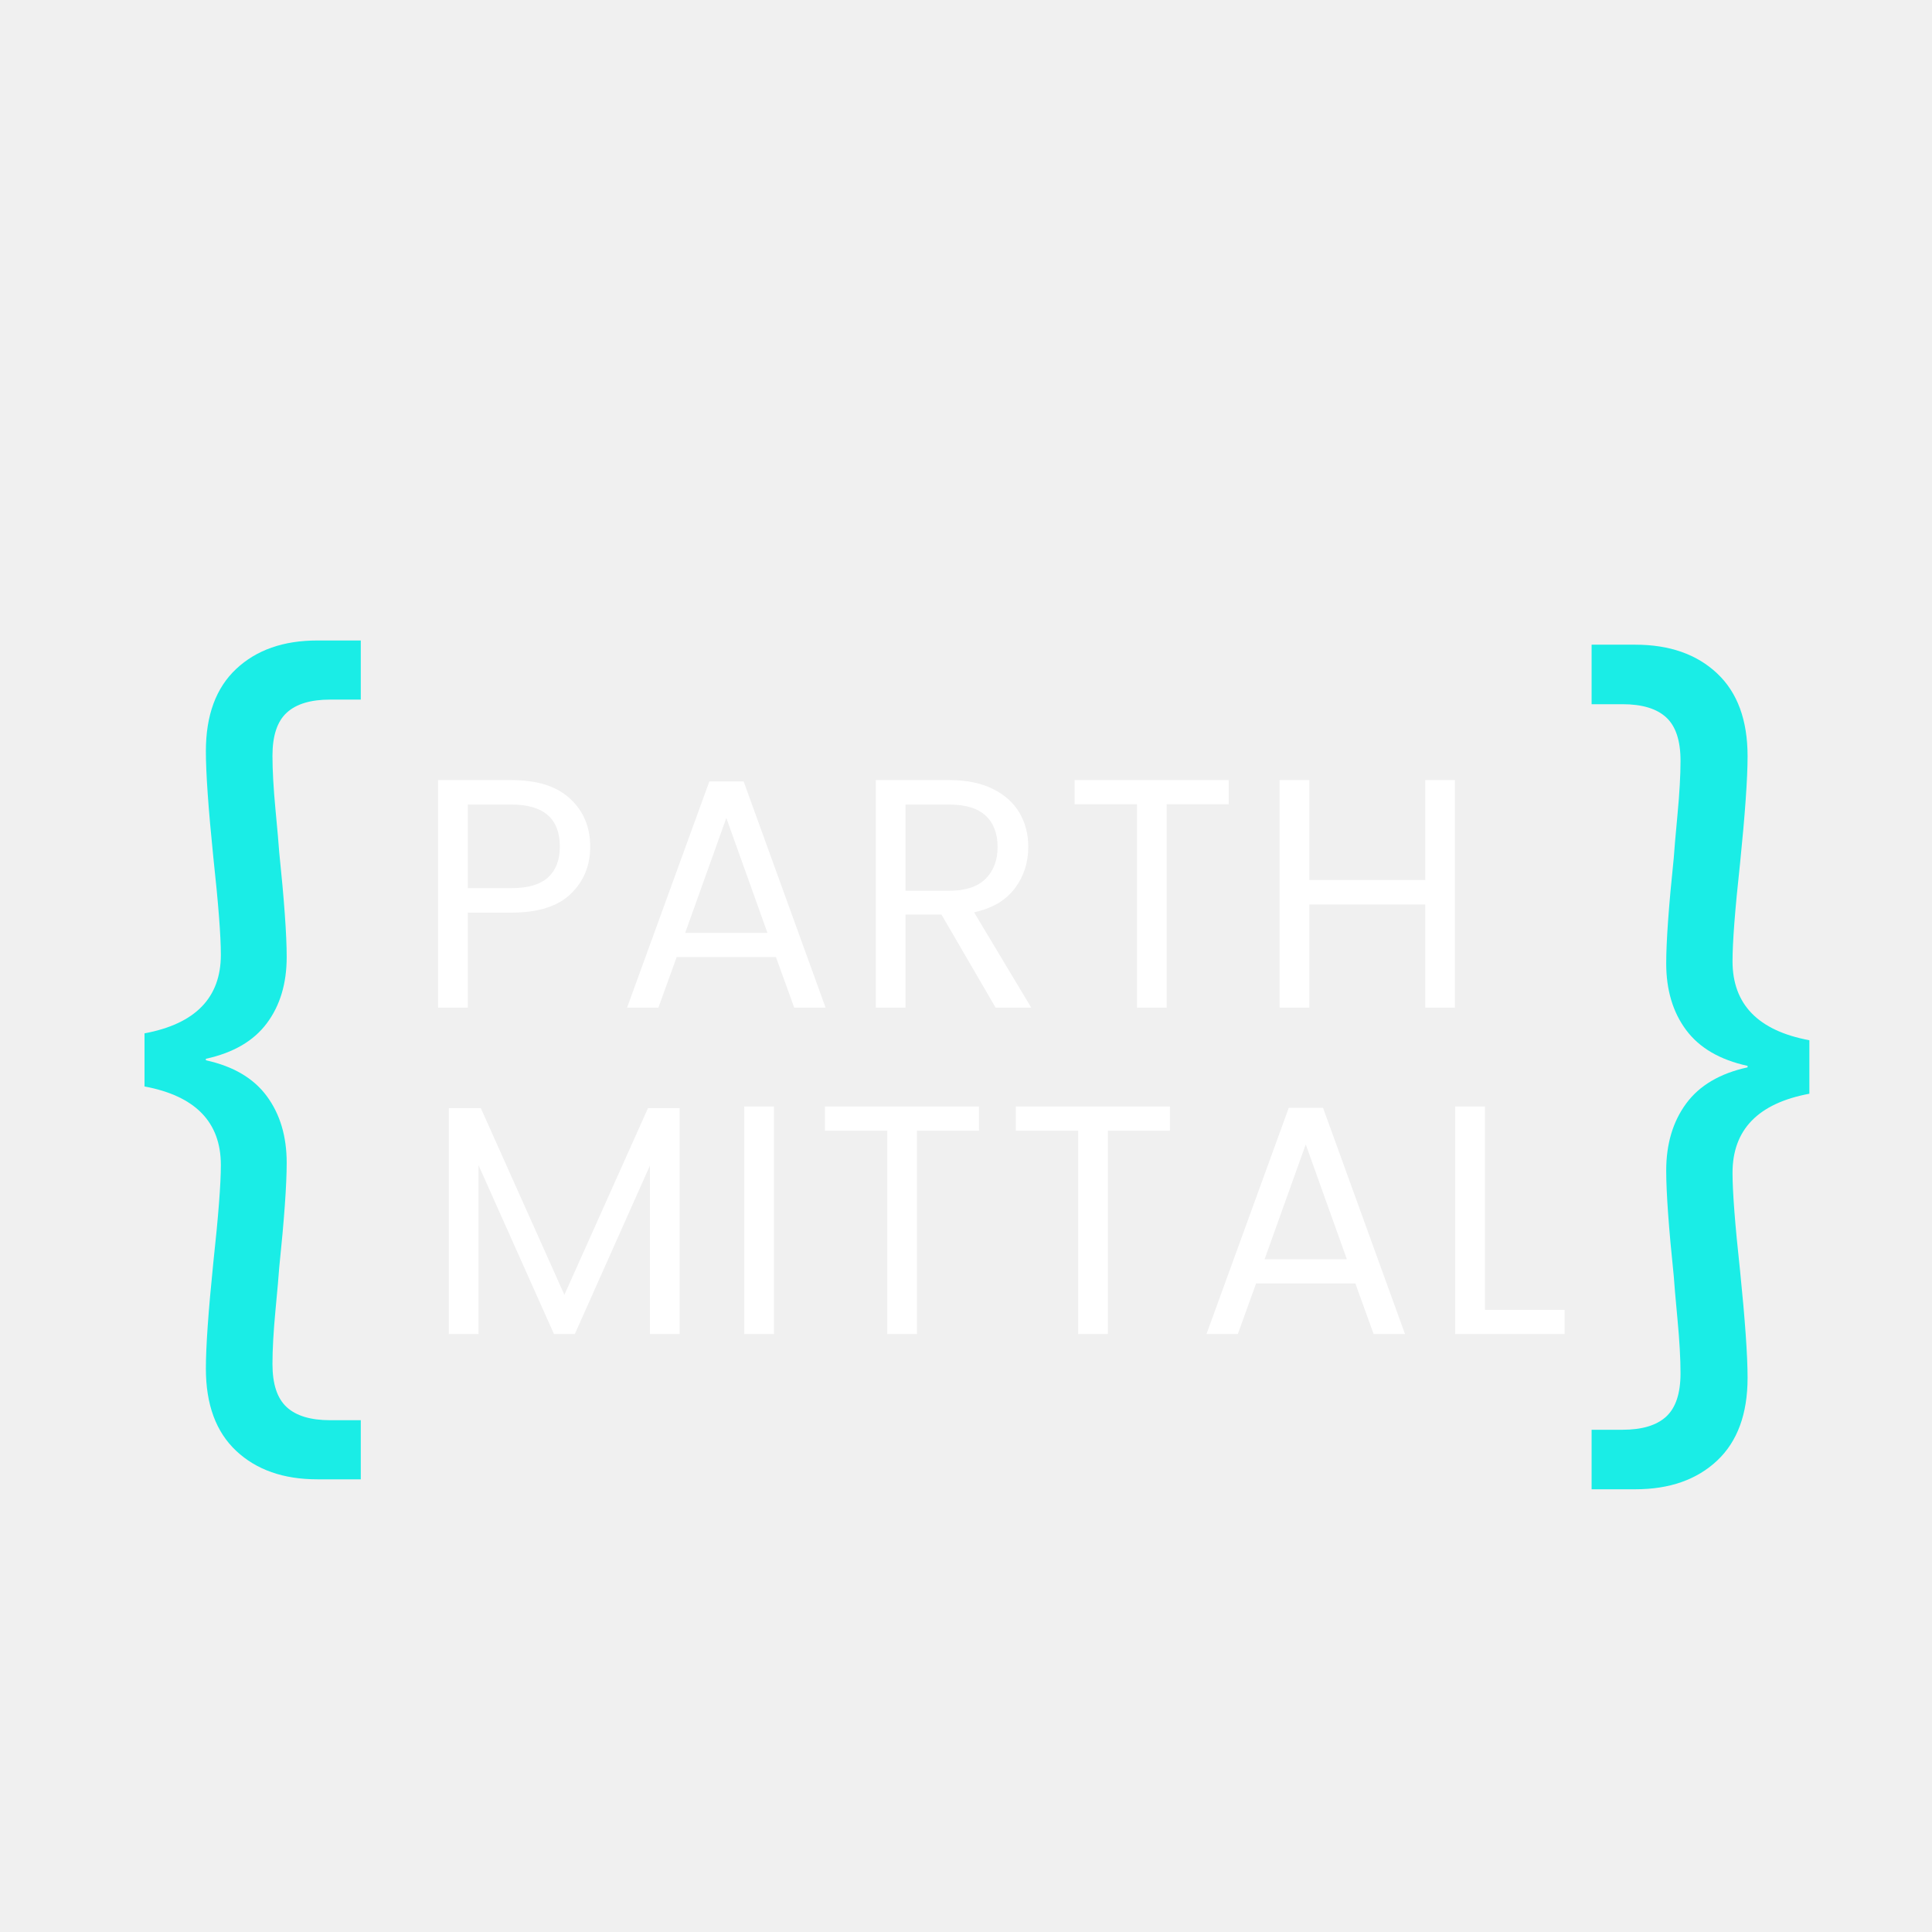
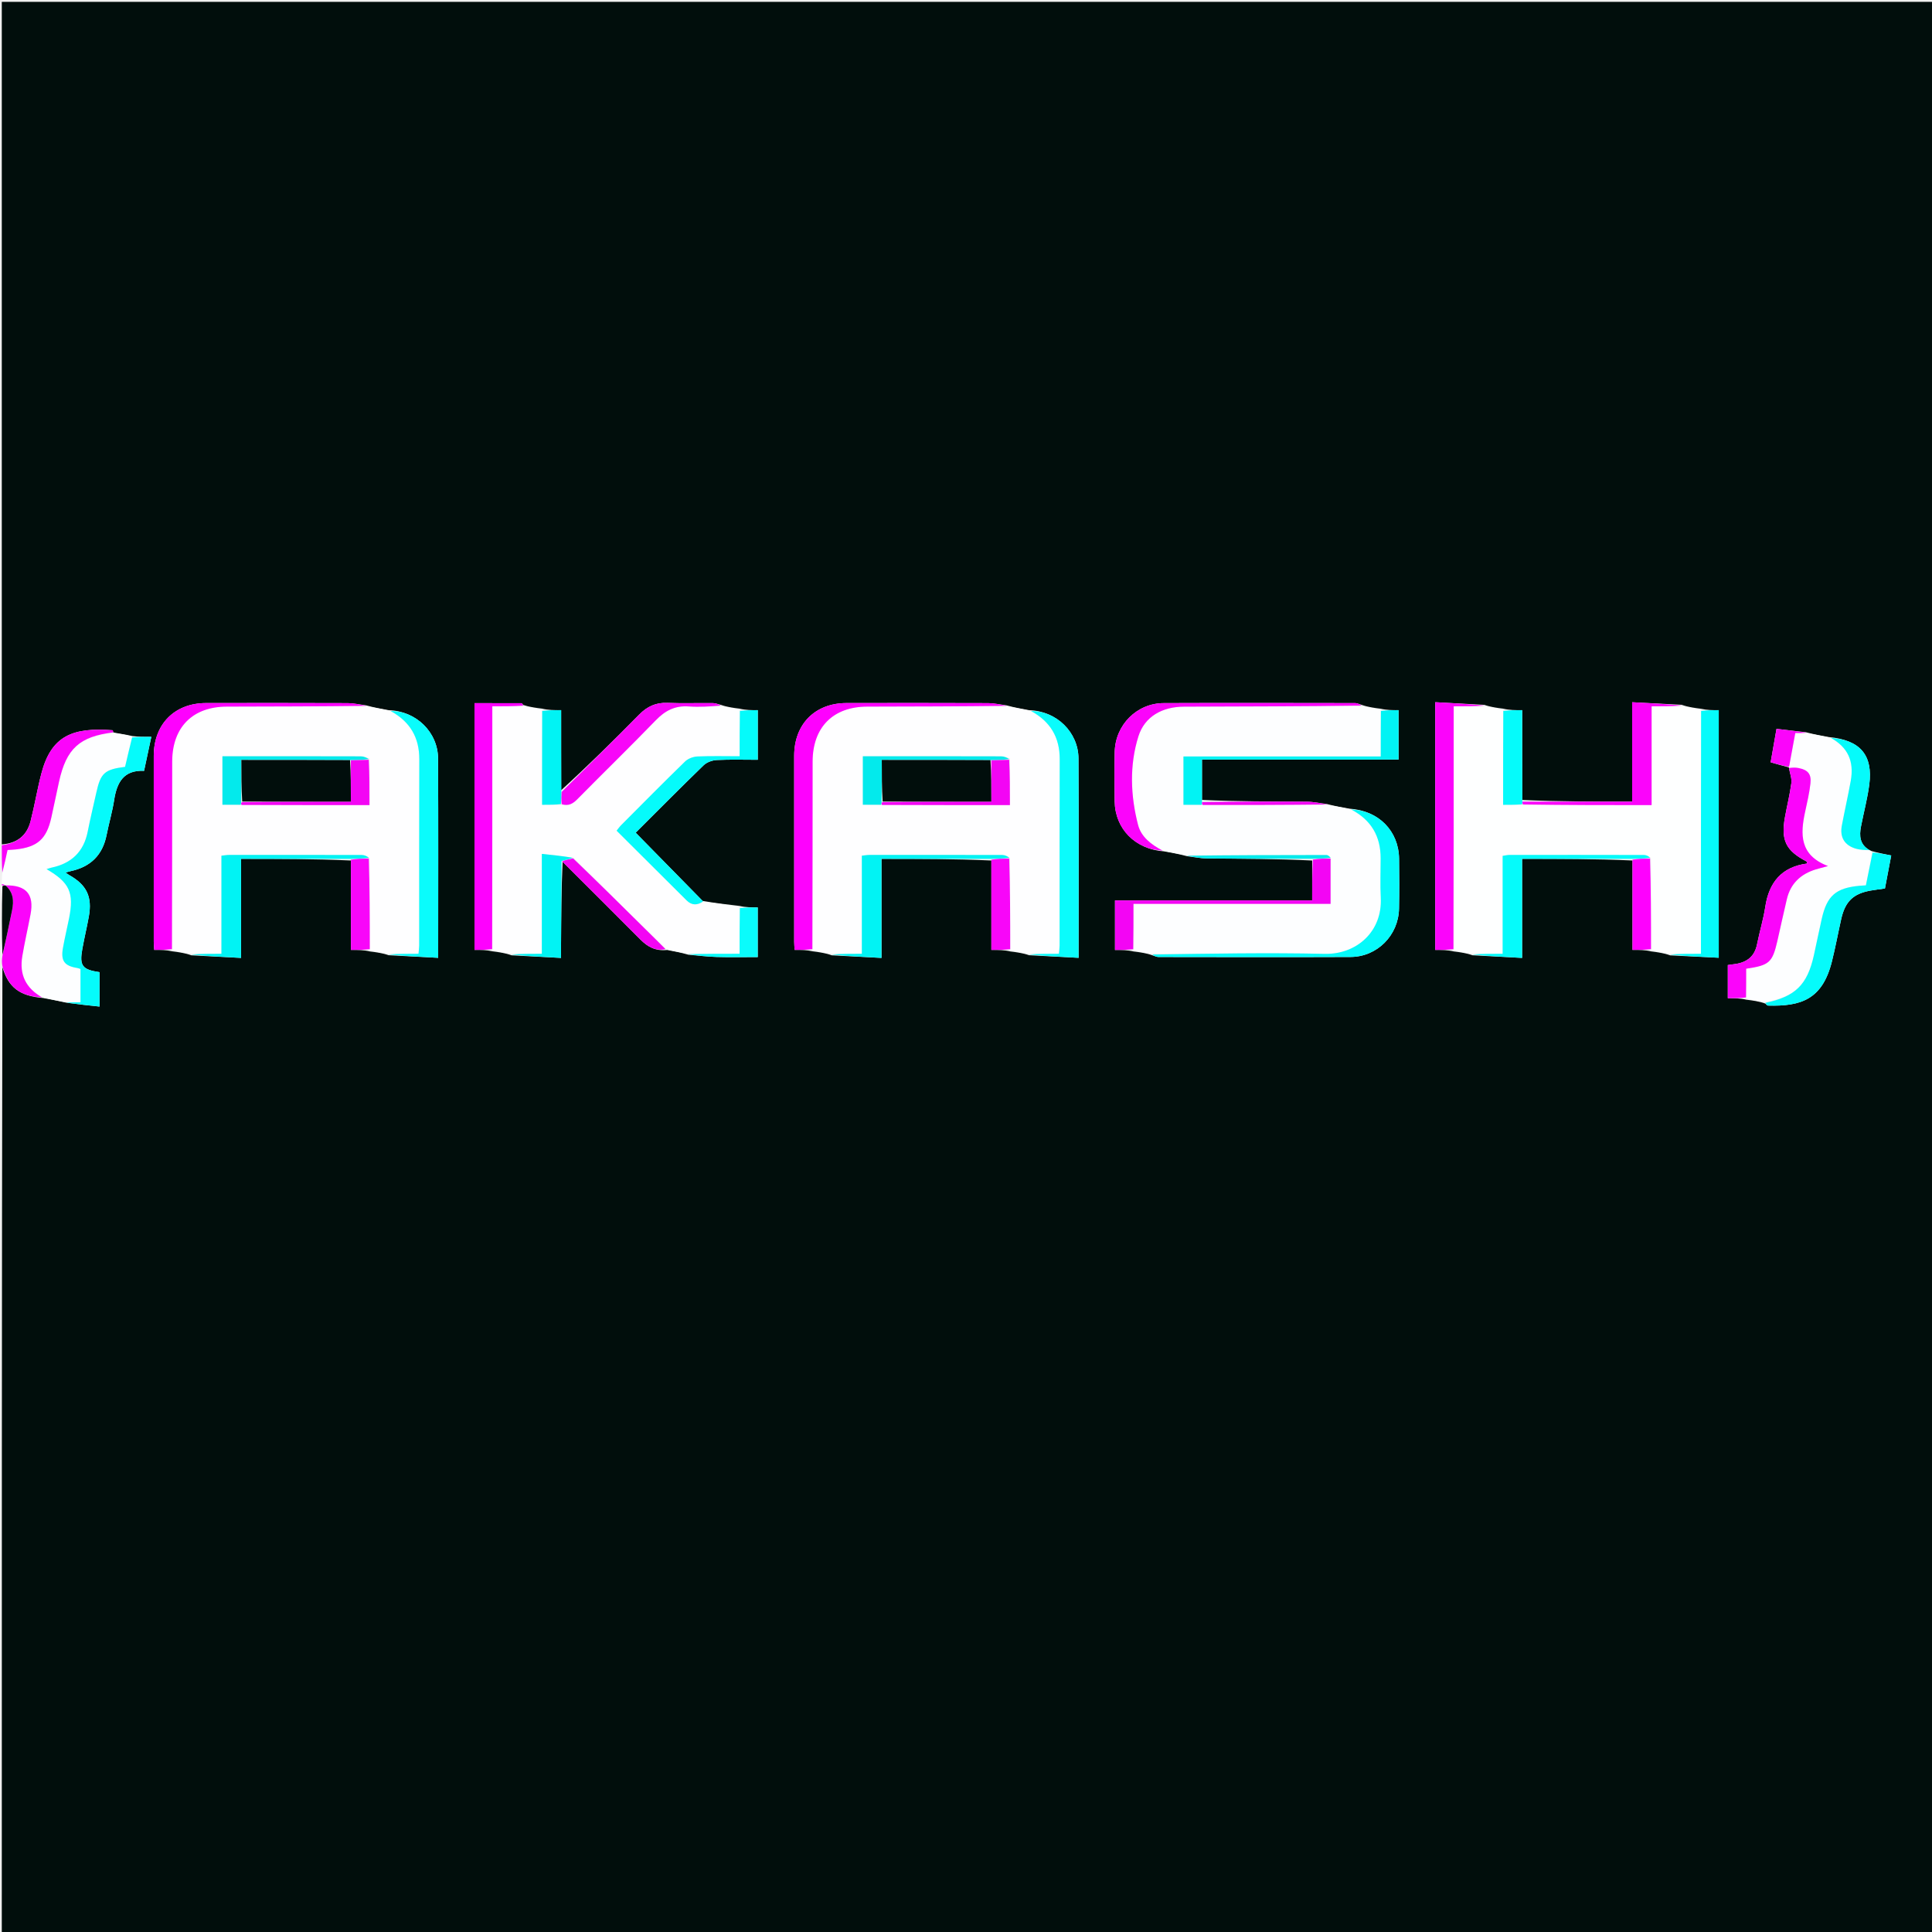
- <svg xmlns="http://www.w3.org/2000/svg" width="1024" zoomAndPan="magnify" viewBox="0 0 768 768" height="1024" preserveAspectRatio="xMidYMid meet" version="1.0">
-   <defs>
-     <g />
-   </defs>
-   <g fill="#ffffff" fill-opacity="1">
-     <g transform="translate(164.1517, 400.5461)">
-       <g>
-         <path d="M 70.469 -63.969 C 70.469 -56.445 67.891 -50.195 62.734 -45.219 C 57.586 -40.25 49.738 -37.766 39.188 -37.766 L 21.797 -37.766 L 21.797 0 L 9.984 0 L 9.984 -90.453 L 39.188 -90.453 C 49.395 -90.453 57.16 -87.984 62.484 -83.047 C 67.805 -78.117 70.469 -71.758 70.469 -63.969 Z M 39.188 -47.5 C 45.758 -47.5 50.602 -48.926 53.719 -51.781 C 56.832 -54.633 58.391 -58.695 58.391 -63.969 C 58.391 -75.133 51.988 -80.719 39.188 -80.719 L 21.797 -80.719 L 21.797 -47.5 Z M 39.188 -47.5 " />
-       </g>
-     </g>
-   </g>
-   <g fill="#ffffff" fill-opacity="1">
-     <g transform="translate(244.9939, 400.5461)">
-       <g>
-         <path d="M 63.453 -20.109 L 24 -20.109 L 16.734 0 L 4.281 0 L 36.984 -89.922 L 50.609 -89.922 L 83.188 0 L 70.719 0 Z M 60.078 -29.719 L 43.734 -75.391 L 27.375 -29.719 Z M 60.078 -29.719 " />
-       </g>
-     </g>
-   </g>
-   <g fill="#ffffff" fill-opacity="1">
-     <g transform="translate(338.1634, 400.5461)">
-       <g>
-         <path d="M 57.609 0 L 36.078 -36.984 L 21.797 -36.984 L 21.797 0 L 9.984 0 L 9.984 -90.453 L 39.188 -90.453 C 46.02 -90.453 51.789 -89.281 56.5 -86.938 C 61.219 -84.602 64.742 -81.445 67.078 -77.469 C 69.422 -73.488 70.594 -68.945 70.594 -63.844 C 70.594 -57.613 68.797 -52.117 65.203 -47.359 C 61.617 -42.609 56.234 -39.453 49.047 -37.891 L 71.766 0 Z M 21.797 -46.453 L 39.188 -46.453 C 45.594 -46.453 50.395 -48.031 53.594 -51.188 C 56.789 -54.344 58.391 -58.562 58.391 -63.844 C 58.391 -69.207 56.812 -73.359 53.656 -76.297 C 50.5 -79.242 45.676 -80.719 39.188 -80.719 L 21.797 -80.719 Z M 21.797 -46.453 " />
-       </g>
-     </g>
-   </g>
-   <g fill="#ffffff" fill-opacity="1">
-     <g transform="translate(422.7687, 400.5461)">
-       <g>
-         <path d="M 65.656 -90.453 L 65.656 -80.844 L 41 -80.844 L 41 0 L 29.203 0 L 29.203 -80.844 L 4.406 -80.844 L 4.406 -90.453 Z M 65.656 -90.453 " />
-       </g>
-     </g>
-   </g>
-   <g fill="#ffffff" fill-opacity="1">
-     <g transform="translate(498.68, 400.5461)">
-       <g>
-         <path d="M 79.672 -90.453 L 79.672 0 L 67.875 0 L 67.875 -41 L 21.797 -41 L 21.797 0 L 9.984 0 L 9.984 -90.453 L 21.797 -90.453 L 21.797 -50.734 L 67.875 -50.734 L 67.875 -90.453 Z M 79.672 -90.453 " />
-       </g>
-     </g>
-   </g>
-   <g fill="#ffffff" fill-opacity="1">
-     <g transform="translate(128.0813, 530.2961)">
-       <g />
-     </g>
-   </g>
-   <g fill="#ffffff" fill-opacity="1">
-     <g transform="translate(168.429, 530.2961)">
-       <g>
-         <path d="M 101.734 -89.797 L 101.734 0 L 89.922 0 L 89.922 -66.953 L 60.078 0 L 51.781 0 L 21.797 -67.094 L 21.797 0 L 9.984 0 L 9.984 -89.797 L 22.703 -89.797 L 55.922 -15.578 L 89.156 -89.797 Z M 101.734 -89.797 " />
-       </g>
-     </g>
-   </g>
-   <g fill="#ffffff" fill-opacity="1">
-     <g transform="translate(285.864, 530.2961)">
-       <g>
-         <path d="M 21.797 -90.453 L 21.797 0 L 9.984 0 L 9.984 -90.453 Z M 21.797 -90.453 " />
-       </g>
-     </g>
-   </g>
-   <g fill="#ffffff" fill-opacity="1">
-     <g transform="translate(323.4956, 530.2961)">
-       <g>
-         <path d="M 65.656 -90.453 L 65.656 -80.844 L 41 -80.844 L 41 0 L 29.203 0 L 29.203 -80.844 L 4.406 -80.844 L 4.406 -90.453 Z M 65.656 -90.453 " />
-       </g>
-     </g>
-   </g>
-   <g fill="#ffffff" fill-opacity="1">
-     <g transform="translate(399.4068, 530.2961)">
-       <g>
-         <path d="M 65.656 -90.453 L 65.656 -80.844 L 41 -80.844 L 41 0 L 29.203 0 L 29.203 -80.844 L 4.406 -80.844 L 4.406 -90.453 Z M 65.656 -90.453 " />
-       </g>
-     </g>
-   </g>
-   <g fill="#ffffff" fill-opacity="1">
-     <g transform="translate(475.3181, 530.2961)">
-       <g>
-         <path d="M 63.453 -20.109 L 24 -20.109 L 16.734 0 L 4.281 0 L 36.984 -89.922 L 50.609 -89.922 L 83.188 0 L 70.719 0 Z M 60.078 -29.719 L 43.734 -75.391 L 27.375 -29.719 Z M 60.078 -29.719 " />
-       </g>
-     </g>
-   </g>
-   <g fill="#ffffff" fill-opacity="1">
-     <g transform="translate(568.4877, 530.2961)">
-       <g>
-         <path d="M 21.797 -9.609 L 53.469 -9.609 L 53.469 0 L 9.984 0 L 9.984 -90.453 L 21.797 -90.453 Z M 21.797 -9.609 " />
-       </g>
-     </g>
-   </g>
-   <g fill="#1aede6" fill-opacity="1">
-     <g transform="translate(26.21418, 532.429)">
-       <g>
-         <path d="M 31.234 -121.656 C 51.461 -125.426 61.578 -135.836 61.578 -152.891 C 61.578 -160.422 60.582 -173.312 58.594 -191.562 C 56.613 -210.988 55.625 -225.066 55.625 -233.797 C 55.625 -248.078 59.641 -258.984 67.672 -266.516 C 75.703 -274.055 86.457 -277.828 99.938 -277.828 L 117.203 -277.828 L 117.203 -254.328 L 105 -254.328 C 97.27 -254.328 91.52 -252.586 87.75 -249.109 C 83.977 -245.641 82.094 -239.941 82.094 -232.016 C 82.094 -226.266 82.488 -219.176 83.281 -210.75 C 84.082 -202.32 84.582 -196.617 84.781 -193.641 C 86.758 -174.609 87.75 -160.727 87.75 -152 C 87.75 -141.488 85.117 -132.711 79.859 -125.672 C 74.609 -118.629 66.531 -113.922 55.625 -111.547 L 55.625 -110.953 C 66.531 -108.566 74.609 -103.805 79.859 -96.672 C 85.117 -89.535 87.75 -80.711 87.75 -70.203 C 87.75 -61.473 86.758 -47.594 84.781 -28.562 C 84.582 -25.582 84.082 -19.879 83.281 -11.453 C 82.488 -3.023 82.094 4.062 82.094 9.812 C 82.094 17.75 83.977 23.453 87.75 26.922 C 91.52 30.391 97.27 32.125 105 32.125 L 117.203 32.125 L 117.203 55.625 L 99.938 55.625 C 86.457 55.625 75.703 51.852 67.672 44.312 C 59.641 36.781 55.625 25.875 55.625 11.594 C 55.625 2.875 56.613 -11.203 58.594 -30.641 C 60.582 -48.879 61.578 -61.77 61.578 -69.312 C 61.578 -86.363 51.461 -96.773 31.234 -100.547 Z M 31.234 -121.656 " />
-       </g>
-     </g>
-   </g>
-   <g fill="#1aede6" fill-opacity="1">
-     <g transform="translate(612.3302, 536.01)">
-       <g>
-         <path d="M 106.922 -101.234 C 86.555 -97.441 76.375 -86.957 76.375 -69.781 C 76.375 -62.195 77.375 -49.219 79.375 -30.844 C 81.363 -11.281 82.359 2.895 82.359 11.688 C 82.359 26.062 78.316 37.039 70.234 44.625 C 62.148 52.207 51.316 56 37.734 56 L 20.359 56 L 20.359 32.344 L 32.641 32.344 C 40.43 32.344 46.223 30.594 50.016 27.094 C 53.805 23.602 55.703 17.867 55.703 9.891 C 55.703 4.098 55.301 -3.039 54.5 -11.531 C 53.707 -20.02 53.211 -25.758 53.016 -28.75 C 51.016 -47.914 50.016 -61.895 50.016 -70.688 C 50.016 -81.27 52.66 -90.156 57.953 -97.344 C 63.242 -104.531 71.379 -109.32 82.359 -111.719 L 82.359 -112.312 C 71.379 -114.707 63.242 -119.445 57.953 -126.531 C 52.66 -133.625 50.016 -142.461 50.016 -153.047 C 50.016 -161.828 51.016 -175.801 53.016 -194.969 C 53.211 -197.969 53.707 -203.707 54.5 -212.188 C 55.301 -220.676 55.703 -227.816 55.703 -233.609 C 55.703 -241.598 53.805 -247.336 50.016 -250.828 C 46.223 -254.328 40.43 -256.078 32.641 -256.078 L 20.359 -256.078 L 20.359 -279.734 L 37.734 -279.734 C 51.316 -279.734 62.148 -275.938 70.234 -268.344 C 78.316 -260.758 82.359 -249.781 82.359 -235.406 C 82.359 -226.625 81.363 -212.445 79.375 -192.875 C 77.375 -174.508 76.375 -161.531 76.375 -153.938 C 76.375 -136.77 86.555 -126.289 106.922 -122.5 Z M 106.922 -101.234 " />
-       </g>
-     </g>
-   </g>
+ <svg xmlns="http://www.w3.org/2000/svg" version="1.1" id="Layer_1" x="0px" y="0px" width="200%" viewBox="0 0 1080 1080" enable-background="new 0 0 1080 1080" xml:space="preserve">
+   <path fill="#010E0C" opacity="1" stroke="none" d=" M1,472   C1,315.015 1,158.03 1,1.023   C360.95,1.023 720.9,1.023 1080.925,1.023   C1080.925,360.915 1080.925,720.83 1080.925,1080.873   C721.12,1080.873 361.239,1080.873 1,1080.873   C1,900.971 1,720.941 1.347,540.593   C4.698,551.888 10.83,556.768 24.145,557.896   C28.668,558.746 32.781,559.517 37.101,560.511   C43.344,561.372 49.379,562.01 55.637,562.672   C55.637,555.572 55.637,549.493 55.637,543.459   C45.949,542.013 44.339,539.883 46.016,530.493   C47.098,524.438 48.555,518.449 49.65,512.396   C51.661,501.292 48.484,494.693 38.705,489.187   C38.207,488.907 37.754,488.545 36.625,487.774   C38.071,487.369 38.784,487.129 39.516,486.972   C50.589,484.594 57.363,478.018 59.58,466.777   C60.866,460.254 62.783,453.841 63.798,447.283   C65.308,437.524 69.009,430.354 80.537,430.895   C81.915,424.43 83.207,418.366 84.586,411.896   C80.656,411.896 77.347,411.896 73.997,411.453   C70.387,410.599 66.819,410.189 63.297,409.397   C63.207,408.734 63.089,408.216 62.933,408.204   C40.572,406.486 28.634,411.342 23.135,432.377   C20.831,441.191 19.363,450.222 17.098,459.047   C14.996,467.239 9.401,471.458 1,472  M314.502,481.713   C329.031,496.226 343.594,510.704 358.067,525.272   C362.02,529.252 366.4,531.744 372.932,531.05   C376.747,531.75 380.562,532.451 384.814,533.705   C390.079,534.138 395.338,534.804 400.611,534.95   C408.352,535.163 416.103,535.005 423.576,535.005   C423.576,525.331 423.576,516.425 423.576,507.244   C420.045,507.244 416.893,507.244 413.384,506.413   C406.679,505.645 399.974,504.877 392.772,503.609   C380.353,490.957 367.935,478.305 355.34,465.475   C368.019,452.837 380.549,440.179 393.342,427.792   C395.11,426.08 398.143,424.984 400.653,424.859   C408.249,424.482 415.876,424.723 423.606,424.723   C423.606,415.177 423.606,406.153 423.606,396.983   C420.089,396.983 416.929,396.983 413.431,396.133   C409.945,395.702 406.458,395.271 402.921,393.991   C401.441,393.656 399.963,393.048 398.479,393.032   C390.019,392.939 381.546,393.246 373.098,392.903   C366.61,392.639 361.722,394.962 357.232,399.524   C342.918,414.065 328.364,428.369 313.69,441.738   C313.69,426.911 313.69,412.083 313.69,396.976   C309.754,396.976 306.461,396.976 302.994,396.11   C299.507,395.685 296.019,395.26 292.473,394.061   C292.153,393.728 291.836,393.105 291.514,393.103   C282.764,393.05 274.015,393.061 265.267,393.061   C265.267,439.287 265.267,485.05 265.267,531.002   C268.729,531.002 271.873,531.002 275.27,531.797   C278.817,532.253 282.364,532.71 285.966,534.03   C295.031,534.505 304.095,534.98 313.625,535.479   C313.625,532.525 313.615,530.564 313.626,528.602   C313.717,512.823 313.812,497.044 314.502,481.713  M733.509,481.043   C733.509,488.301 733.509,495.558 733.509,503.346   C696.447,503.346 659.958,503.346 623.284,503.346   C623.284,512.785 623.284,521.684 623.284,531.035   C626.778,531.035 630.062,531.035 633.665,531.88   C637.131,532.307 640.598,532.735 644.118,534.004   C645.274,534.338 646.429,534.964 647.586,534.965   C683.378,535.013 719.17,535.091 754.962,534.953   C769.836,534.896 781.769,522.857 782.062,507.913   C782.244,498.594 782.212,489.268 782.088,479.947   C781.884,464.539 770.632,453.059 754.331,452.047   C750.294,451.342 746.258,450.638 741.793,449.465   C738.019,449.008 734.247,448.182 730.47,448.155   C711.009,448.018 691.548,448.085 671.914,447.147   C671.914,439.733 671.914,432.318 671.914,424.592   C708.994,424.592 745.368,424.592 781.811,424.592   C781.811,415.229 781.811,406.205 781.811,396.976   C778.329,396.976 775.178,396.976 771.791,396.17   C768.231,395.726 764.671,395.281 761.052,393.972   C759.888,393.646 758.724,393.035 757.559,393.034   C721.896,392.985 686.234,392.904 650.572,393.041   C635.464,393.099 623.441,405.222 623.125,420.426   C622.935,429.588 622.975,438.758 623.107,447.922   C623.33,463.299 634.562,474.792 650.87,475.94   C654.921,476.657 658.972,477.374 663.557,478.626   C667.321,479.064 671.083,479.846 674.851,479.882   C694.399,480.068 713.949,480.062 733.509,481.043  M850.895,447.177   C850.895,430.575 850.895,413.972 850.895,396.988   C847.059,396.988 843.759,396.988 840.217,396.127   C836.764,395.698 833.311,395.269 829.8,394.012   C820.712,393.523 811.624,393.034 802.293,392.532   C802.293,439.167 802.293,484.859 802.293,531.018   C805.777,531.018 809.062,531.018 812.665,531.866   C816.132,532.298 819.598,532.73 823.118,534.004   C832.205,534.485 841.292,534.966 850.858,535.473   C850.858,516.475 850.858,498.42 850.858,480.1   C871.727,480.1 892.148,480.1 912.572,481.024   C912.572,497.538 912.572,514.052 912.572,531.003   C916.291,531.003 919.569,531.003 923.022,531.846   C926.515,532.285 930.007,532.725 933.625,534.059   C942.73,534.503 951.835,534.947 960.789,535.384   C960.789,488.608 960.789,442.905 960.789,396.988   C957.313,396.988 954.166,396.988 950.79,396.18   C947.23,395.732 943.671,395.285 940.052,393.973   C930.996,393.509 921.94,393.045 912.38,392.555   C912.38,411.677 912.38,429.72 912.38,448.114   C891.628,448.114 871.352,448.114 850.895,447.177  M196.181,481.03   C196.181,497.577 196.181,514.123 196.181,531.021   C200.024,531.021 203.317,531.021 206.833,531.881   C210.275,532.305 213.717,532.73 217.226,533.975   C226.424,534.456 235.623,534.936 244.941,535.424   C244.941,497.466 245.071,460.719 244.876,423.973   C244.798,409.316 232.573,397.417 217.362,397.009   C213.299,396.283 209.237,395.557 204.613,394.283   C201.159,393.855 197.707,393.069 194.251,393.055   C167.92,392.951 141.587,392.974 115.255,393.007   C97.605,393.029 85.969,404.744 85.955,422.512   C85.926,457.177 85.943,491.842 85.956,526.506   C85.957,527.943 86.112,529.38 86.205,531.002   C89.718,531.002 92.868,531.002 96.27,531.797   C99.817,532.253 103.364,532.71 106.966,534.03   C116.045,534.503 125.125,534.975 134.756,535.476   C134.756,516.367 134.756,498.309 134.756,480.106   C155.575,480.106 175.873,480.106 196.181,481.03  M554.181,481.03   C554.181,497.577 554.181,514.123 554.181,531.021   C558.024,531.021 561.318,531.021 564.833,531.881   C568.275,532.305 571.717,532.73 575.226,533.975   C584.424,534.456 593.623,534.937 602.941,535.424   C602.941,497.466 603.071,460.719 602.876,423.973   C602.798,409.316 590.573,397.417 575.362,397.009   C571.299,396.283 567.237,395.557 562.613,394.283   C559.159,393.855 555.707,393.069 552.251,393.055   C525.92,392.951 499.587,392.974 473.255,393.007   C455.605,393.029 443.969,404.744 443.955,422.512   C443.926,457.177 443.943,491.842 443.956,526.506   C443.957,527.943 444.112,529.38 444.205,531.002   C447.718,531.002 450.868,531.002 454.27,531.797   C457.817,532.253 461.364,532.71 464.966,534.03   C474.045,534.503 483.125,534.975 492.756,535.475   C492.756,516.367 492.756,498.309 492.756,480.106   C513.575,480.106 533.873,480.106 554.181,481.03  M1000.018,428.979   C1000.018,428.979 999.952,428.977 1000.129,429.712   C1000.589,432.398 1001.718,435.173 1001.378,437.754   C1000.535,444.16 998.942,450.464 997.794,456.835   C995.465,469.762 998.322,475.532 1009.817,481.528   C1010.003,481.625 1009.997,482.09 1010.178,482.723   C995.99,484.582 988.872,493.185 986.795,506.958   C985.733,513.996 983.583,520.862 982.199,527.86   C980.885,534.507 976.741,537.815 970.362,538.848   C968.95,539.077 967.527,539.239 965.857,539.467   C965.857,542.758 965.857,545.734 965.857,548.71   C965.857,551.806 965.857,554.903 965.857,558.006   C969.659,558.006 972.806,558.006 976.166,558.839   C979.717,559.273 983.268,559.706 986.885,561.026   C987.347,561.407 987.8,562.11 988.273,562.123   C1006.616,562.642 1018.672,558.825 1024.011,537.6   C1025.992,529.724 1027.457,521.72 1029.235,513.792   C1031.455,503.891 1036.012,499.522 1045.823,497.812   C1048.401,497.363 1051.005,497.059 1053.694,496.674   C1054.897,490.354 1056.061,484.236 1057.206,478.216   C1053.401,477.47 1050.154,476.834 1046.18,475.739   C1045.911,475.64 1045.642,475.542 1044.822,475.057   C1039.563,472.016 1039.308,467.189 1040.303,462.027   C1041.809,454.221 1043.895,446.5 1044.932,438.637   C1047.099,422.213 1039.877,413.678 1022.414,412.036   C1018.24,411.285 1014.066,410.534 1009.541,409.325   C1004.135,408.705 998.73,408.085 993.077,407.437   C991.869,414.338 990.798,420.454 989.805,426.126   C993.72,427.244 996.872,428.145 1000.018,428.979  z" />
+   <path fill="#FDFEFF" opacity="1" stroke="none" d=" M36.893,560.289   C32.781,559.517 28.668,558.746 23.954,557.652   C14.428,552.357 10.72,544.864 12.475,534.476   C13.797,526.651 15.588,518.907 17.07,511.108   C19.199,499.9 14.624,494.697 2.999,494.937   C3.039,494.94 3.067,495.014 2.868,494.796   C2.113,494.385 1.557,494.193 1,494   C1,492.286 1,490.571 1.281,488.168   C2.454,483.336 3.348,479.193 4.217,475.162   C6.116,475.036 7.441,474.997 8.756,474.853   C21,473.511 26.032,469.022 28.703,456.982   C30.175,450.344 31.53,443.679 32.987,437.037   C37.076,418.396 44.501,411.72 63.25,409.778   C66.819,410.189 70.387,410.599 73.82,411.8   C72.411,418.023 71.138,423.457 69.918,428.665   C58.445,430.127 56.263,432.148 53.867,442.979   C52.253,450.276 50.474,457.54 49.027,464.87   C46.803,476.131 39.979,482.62 28.927,484.979   C28.073,485.161 27.248,485.476 26.012,485.848   C38.901,493.315 41.465,499.022 38.63,513.242   C37.526,518.781 36.195,524.277 35.2,529.834   C33.888,537.165 35.98,539.956 43.255,541.127   C43.861,541.225 44.439,541.499 44.999,541.681   C44.999,547.847 44.999,553.768 44.999,560.289   C42.115,560.289 39.504,560.289 36.893,560.289  z" />
+   <path fill="#FB04FB" opacity="1" stroke="none" d=" M63.297,409.397   C44.501,411.72 37.076,418.396 32.987,437.037   C31.53,443.679 30.175,450.344 28.703,456.982   C26.032,469.022 21,473.511 8.756,474.853   C7.441,474.997 6.116,475.036 4.217,475.162   C3.348,479.193 2.454,483.336 1.281,487.739   C1,482.978 1,477.956 1,472.467   C9.401,471.458 14.996,467.239 17.098,459.047   C19.363,450.222 20.831,441.191 23.135,432.377   C28.634,411.342 40.572,406.486 62.933,408.204   C63.089,408.216 63.207,408.734 63.297,409.397  z" />
+   <path fill="#FB04FB" opacity="1" stroke="none" d=" M2.96,494.935   C14.624,494.697 19.199,499.9 17.07,511.108   C15.588,518.907 13.797,526.651 12.475,534.476   C10.72,544.864 14.428,552.357 23.544,557.573   C10.83,556.768 4.698,551.888 1.347,540.137   C1,538.286 1,536.571 1.356,534.261   C3.387,525.413 5.035,517.155 6.743,508.91   C7.844,503.592 7.495,498.707 2.96,494.935  z" />
+   <path fill="#010E0C" opacity="1" stroke="none" d=" M2.999,494.937   C7.495,498.707 7.844,503.592 6.743,508.91   C5.035,517.155 3.387,525.413 1.356,533.833   C1,521.312 1,508.625 1.343,495.412   C2.146,494.929 2.607,494.972 3.067,495.014   C3.067,495.014 3.039,494.94 2.999,494.937  z" />
+   <path fill="#FB04FB" opacity="1" stroke="none" d=" M2.868,494.796   C2.607,494.972 2.146,494.929 1.343,494.943   C1,495 1,494.5 1,494.25   C1.557,494.193 2.113,494.385 2.868,494.796  z" />
+   <path fill="#FDFEFF" opacity="1" stroke="none" d=" M644.064,533.162   C640.598,532.735 637.131,532.307 633.645,531.008   C633.625,522.023 633.625,513.909 633.625,505.271   C670.713,505.271 707.115,505.271 743.8,505.271   C743.8,496.46 743.8,488.178 743.834,479.469   C743.08,478.664 742.293,477.956 741.505,477.956   C715.344,477.959 689.184,478.03 663.023,478.091   C658.972,477.374 654.921,476.657 650.276,475.584   C643.511,472.15 637.926,467.808 636.21,461.205   C631.94,444.779 631.312,427.787 636.378,411.639   C639.885,400.459 649.8,395.077 661.794,395.031   C694.899,394.904 728.005,394.893 761.11,394.836   C764.671,395.281 768.231,395.726 771.821,397.036   C771.851,406.005 771.851,414.108 771.851,422.882   C734.626,422.882 698.104,422.882 661.56,422.882   C661.56,432.308 661.56,441.047 661.56,449.871   C665.222,449.871 668.536,449.871 672.321,449.967   C695.935,450.02 719.078,449.977 742.222,449.933   C746.258,450.638 750.294,451.342 754.924,452.4   C766.561,458.389 771.794,467.522 771.796,479.802   C771.797,487.133 771.475,494.481 771.86,501.792   C772.862,520.817 758.252,533.605 740.519,533.213   C708.383,532.501 676.218,533.107 644.064,533.162  z" />
+   <path fill="#FEFEFF" opacity="1" stroke="none" d=" M205.175,394.832   C209.237,395.557 213.299,396.283 217.942,397.352   C229.225,403.404 234.421,412.245 234.382,424.452   C234.27,459.111 234.348,493.77 234.329,528.43   C234.328,529.85 234.104,531.271 233.945,533.154   C228.103,533.154 222.631,533.154 217.159,533.154   C213.717,532.73 210.275,532.305 206.817,530.991   C206.727,513.364 206.655,496.626 206.619,479.483   C205.203,478.685 203.752,477.955 202.299,477.951   C177.525,477.881 152.752,477.896 127.978,477.918   C126.723,477.919 125.468,478.157 123.78,478.329   C123.78,496.687 123.78,514.721 123.78,533.167   C117.843,533.167 112.377,533.167 106.911,533.167   C103.364,532.71 99.817,532.253 96.237,530.938   C96.22,495.317 96.226,460.555 96.255,425.793   C96.271,406.507 107.707,395.028 126.845,394.996   C152.955,394.953 179.065,394.888 205.175,394.832  M206.607,423.916   C204.973,423.528 203.341,422.808 201.706,422.803   C177.596,422.731 153.485,422.753 129.375,422.753   C127.758,422.753 126.14,422.753 124.332,422.753   C124.332,432.111 124.332,440.978 124.332,449.859   C127.967,449.859 131.274,449.859 135.558,450.061   C159.153,450.061 182.748,450.061 206.552,450.061   C206.552,441.262 206.552,432.988 206.607,423.916  z" />
+   <path fill="#FEFEFF" opacity="1" stroke="none" d=" M464.911,533.167   C461.364,532.71 457.817,532.253 454.237,530.938   C454.22,495.317 454.226,460.555 454.255,425.793   C454.271,406.508 465.707,395.028 484.845,394.996   C510.955,394.953 537.065,394.888 563.175,394.832   C567.237,395.557 571.299,396.283 575.942,397.352   C587.225,403.404 592.421,412.245 592.382,424.452   C592.27,459.111 592.348,493.77 592.329,528.43   C592.328,529.851 592.104,531.271 591.945,533.154   C586.103,533.154 580.631,533.154 575.159,533.154   C571.717,532.73 568.275,532.305 564.817,530.991   C564.727,513.364 564.655,496.626 564.619,479.483   C563.203,478.685 561.752,477.955 560.299,477.951   C535.525,477.881 510.751,477.896 485.978,477.918   C484.723,477.919 483.468,478.157 481.78,478.329   C481.78,496.687 481.78,514.721 481.78,533.167   C475.843,533.167 470.377,533.167 464.911,533.167  M493.558,450.06   C517.153,450.06 540.747,450.06 564.552,450.06   C564.552,441.262 564.552,432.988 564.607,423.916   C562.973,423.528 561.341,422.808 559.706,422.803   C535.596,422.731 511.486,422.753 487.375,422.753   C485.758,422.753 484.14,422.753 482.332,422.753   C482.332,432.111 482.332,440.978 482.332,449.859   C485.967,449.859 489.274,449.859 493.558,450.06  z" />
+   <path fill="#FEFEFF" opacity="1" stroke="none" d=" M402.972,394.84   C406.458,395.271 409.945,395.702 413.447,397.001   C413.462,405.979 413.462,414.089 413.462,422.74   C405.12,422.74 397.486,422.523 389.877,422.87   C387.514,422.977 384.652,424.031 382.987,425.649   C370.923,437.374 359.1,449.349 347.222,461.266   C346.339,462.151 345.619,463.199 344.678,464.35   C357.926,477.553 370.884,490.502 383.893,503.4   C386.739,506.221 389.974,506.1 393.269,504.108   C399.974,504.877 406.679,505.645 413.407,507.247   C413.43,516.272 413.43,524.463 413.43,533.151   C403.189,533.151 393.783,533.151 384.377,533.151   C380.562,532.451 376.747,531.75 372.397,530.658   C367.947,526.421 364.02,522.587 360.117,518.729   C346.992,505.752 333.876,492.767 320.546,479.469   C314.746,478.569 309.158,477.984 302.89,477.328   C302.89,496.514 302.89,514.647 302.89,533.167   C296.828,533.167 291.37,533.167 285.911,533.167   C282.364,532.71 278.817,532.253 275.237,530.938   C275.205,485.236 275.205,440.393 275.205,394.835   C281.334,394.835 286.933,394.835 292.532,394.835   C296.019,395.26 299.507,395.685 303.012,397.008   C303.03,415.227 303.03,432.548 303.03,449.884   C306.975,449.884 310.271,449.884 314,449.97   C317.876,450.713 320.275,449.263 322.694,446.808   C337.27,432.019 352.167,417.544 366.605,402.624   C371.842,397.213 377.419,394.348 385.049,394.91   C390.989,395.348 396.995,394.896 402.972,394.84  z" />
+   <path fill="#FEFFFF" opacity="1" stroke="none" d=" M823.065,533.162   C819.598,532.73 816.132,532.298 812.646,530.994   C812.628,485.186 812.628,440.249 812.628,394.839   C818.94,394.839 824.399,394.839 829.858,394.839   C833.311,395.269 836.764,395.698 840.236,397.015   C840.254,415.207 840.254,432.512 840.254,449.906   C844.264,449.906 847.56,449.906 851.327,449.989   C875.466,450.072 899.134,450.072 923.26,450.072   C923.26,431.304 923.26,413.281 923.26,394.838   C929.186,394.838 934.649,394.838 940.111,394.838   C943.671,395.285 947.23,395.732 950.815,397.046   C950.839,442.761 950.839,487.609 950.839,533.164   C944.701,533.164 939.1,533.164 933.5,533.165   C930.007,532.725 926.515,532.285 923.005,530.961   C922.94,513.349 922.891,496.622 922.861,479.467   C921.596,478.656 920.314,477.944 919.029,477.94   C893.935,477.875 868.841,477.886 843.746,477.912   C842.658,477.913 841.57,478.201 839.987,478.425   C839.987,496.697 839.987,514.705 839.987,533.162   C833.986,533.162 828.525,533.162 823.065,533.162  z" />
+   <path fill="#FDFEFF" opacity="1" stroke="none" d=" M1009.893,409.782   C1014.066,410.534 1018.24,411.285 1023.02,412.364   C1032.921,417.745 1036.562,425.449 1034.569,436.567   C1033.072,444.912 1031.158,453.182 1029.596,461.516   C1028.367,468.07 1031.114,472.594 1037.54,474.446   C1040.039,475.166 1042.755,475.133 1045.373,475.443   C1045.642,475.542 1045.911,475.64 1046.415,476.368   C1045.447,482.966 1044.244,488.935 1043.04,494.908   C1041.51,495.009 1040.522,495.053 1039.538,495.144   C1026.3,496.363 1021.299,500.677 1018.389,513.536   C1016.849,520.345 1015.478,527.191 1013.968,534.007   C1010.29,550.617 1003.49,557.143 986.819,560.139   C983.268,559.706 979.717,559.273 976.146,557.961   C976.126,551.842 976.126,546.6 976.126,541.515   C989.119,539.613 990.799,538.064 993.582,525.919   C995.361,518.156 997.016,510.364 998.865,502.618   C1000.945,493.9 1006.621,488.568 1015.06,486   C1016.889,485.443 1018.749,484.987 1021.883,484.134   C1005.918,478.072 1006.338,466.339 1009.114,453.662   C1010.248,448.48 1011.451,443.279 1012.045,438.022   C1012.648,432.685 1010.667,430.391 1005.398,429.329   C1003.631,428.973 1001.77,429.081 999.952,428.977   C999.952,428.977 1000.018,428.979 1000.097,428.615   C1001.293,422.191 1002.41,416.13 1003.58,409.782   C1005.991,409.782 1007.942,409.782 1009.893,409.782  z" />
+   <path fill="#05FBFB" opacity="1" stroke="none" d=" M37.101,560.511   C39.504,560.289 42.115,560.289 44.999,560.289   C44.999,553.768 44.999,547.847 44.999,541.681   C44.439,541.499 43.861,541.225 43.255,541.127   C35.98,539.956 33.888,537.165 35.2,529.834   C36.195,524.277 37.526,518.781 38.63,513.242   C41.465,499.022 38.901,493.315 26.012,485.848   C27.248,485.476 28.073,485.161 28.927,484.979   C39.979,482.62 46.803,476.131 49.027,464.87   C50.474,457.54 52.253,450.276 53.867,442.979   C56.263,432.148 58.445,430.127 69.918,428.665   C71.138,423.457 72.411,418.023 73.861,412.243   C77.347,411.896 80.656,411.896 84.586,411.896   C83.207,418.366 81.915,424.43 80.537,430.895   C69.009,430.354 65.308,437.524 63.798,447.283   C62.783,453.841 60.866,460.254 59.58,466.777   C57.363,478.018 50.589,484.594 39.516,486.972   C38.784,487.129 38.071,487.369 36.625,487.774   C37.754,488.545 38.207,488.907 38.705,489.187   C48.484,494.693 51.661,501.292 49.65,512.396   C48.555,518.449 47.098,524.438 46.016,530.493   C44.339,539.883 45.949,542.013 55.637,543.459   C55.637,549.493 55.637,555.572 55.637,562.672   C49.379,562.01 43.344,561.372 37.101,560.511  z" />
+   <path fill="#FE01FE" opacity="1" stroke="none" d=" M204.894,394.557   C179.065,394.888 152.955,394.953 126.845,394.996   C107.707,395.028 96.271,406.507 96.255,425.793   C96.226,460.555 96.22,495.317 96.111,530.541   C92.868,531.002 89.718,531.002 86.205,531.002   C86.112,529.38 85.957,527.943 85.956,526.506   C85.943,491.842 85.926,457.177 85.955,422.512   C85.969,404.744 97.605,393.029 115.255,393.007   C141.587,392.974 167.92,392.951 194.251,393.055   C197.707,393.069 201.159,393.855 204.894,394.557  z" />
+   <path fill="#FE01FE" opacity="1" stroke="none" d=" M562.894,394.557   C537.065,394.888 510.955,394.953 484.845,394.996   C465.707,395.028 454.271,406.508 454.255,425.793   C454.226,460.555 454.22,495.317 454.111,530.541   C450.868,531.002 447.718,531.002 444.205,531.002   C444.112,529.38 443.957,527.943 443.956,526.506   C443.943,491.842 443.926,457.177 443.955,422.512   C443.969,404.744 455.605,393.029 473.255,393.007   C499.587,392.974 525.92,392.951 552.251,393.055   C555.707,393.069 559.159,393.855 562.894,394.557  z" />
+   <path fill="#FB04FB" opacity="1" stroke="none" d=" M829.829,394.426   C824.399,394.839 818.94,394.839 812.628,394.839   C812.628,440.249 812.628,485.186 812.488,530.571   C809.062,531.018 805.777,531.018 802.293,531.018   C802.293,484.859 802.293,439.167 802.293,392.532   C811.624,393.034 820.712,393.523 829.829,394.426  z" />
+   <path fill="#0AFCFC" opacity="1" stroke="none" d=" M217.192,533.564   C222.631,533.154 228.103,533.154 233.945,533.154   C234.104,531.271 234.328,529.85 234.329,528.43   C234.348,493.77 234.27,459.111 234.382,424.452   C234.421,412.245 229.225,403.404 218.337,397.437   C232.573,397.417 244.798,409.316 244.876,423.973   C245.071,460.719 244.941,497.466 244.941,535.424   C235.623,534.936 226.424,534.456 217.192,533.564  z" />
+   <path fill="#0AFCFC" opacity="1" stroke="none" d=" M575.192,533.564   C580.631,533.154 586.103,533.154 591.945,533.154   C592.104,531.271 592.328,529.851 592.329,528.43   C592.348,493.77 592.27,459.111 592.382,424.452   C592.421,412.245 587.225,403.404 576.337,397.437   C590.573,397.417 602.798,409.316 602.876,423.973   C603.071,460.719 602.941,497.466 602.941,535.424   C593.623,534.937 584.424,534.456 575.192,533.564  z" />
+   <path fill="#FB04FB" opacity="1" stroke="none" d=" M1000.04,429.344   C1001.77,429.081 1003.631,428.973 1005.398,429.329   C1010.667,430.391 1012.648,432.685 1012.045,438.022   C1011.451,443.279 1010.248,448.48 1009.114,453.662   C1006.338,466.339 1005.918,478.072 1021.883,484.134   C1018.749,484.987 1016.889,485.443 1015.06,486   C1006.621,488.568 1000.945,493.9 998.865,502.618   C997.016,510.364 995.361,518.156 993.582,525.919   C990.799,538.064 989.119,539.613 976.126,541.515   C976.126,546.6 976.126,551.842 976.039,557.545   C972.806,558.006 969.659,558.006 965.857,558.006   C965.857,554.903 965.857,551.806 965.857,548.71   C965.857,545.734 965.857,542.758 965.857,539.467   C967.527,539.239 968.95,539.077 970.362,538.848   C976.741,537.815 980.885,534.507 982.199,527.86   C983.583,520.862 985.733,513.996 986.795,506.958   C988.872,493.185 995.99,484.582 1010.178,482.723   C1009.997,482.09 1010.003,481.625 1009.817,481.528   C998.322,475.532 995.465,469.762 997.794,456.835   C998.942,450.464 1000.535,444.16 1001.378,437.754   C1001.718,435.173 1000.589,432.398 1000.04,429.344  z" />
+   <path fill="#FE01FE" opacity="1" stroke="none" d=" M292.502,394.448   C286.933,394.835 281.334,394.835 275.205,394.835   C275.205,440.393 275.205,485.236 275.111,530.541   C271.873,531.002 268.729,531.002 265.267,531.002   C265.267,485.05 265.267,439.287 265.267,393.061   C274.015,393.061 282.764,393.05 291.514,393.103   C291.836,393.105 292.153,393.728 292.502,394.448  z" />
+   <path fill="#05FBFB" opacity="1" stroke="none" d=" M933.562,533.612   C939.1,533.164 944.701,533.164 950.839,533.164   C950.839,487.609 950.839,442.761 950.929,397.45   C954.166,396.988 957.313,396.988 960.789,396.988   C960.789,442.905 960.789,488.608 960.789,535.384   C951.835,534.947 942.73,534.503 933.562,533.612  z" />
+   <path fill="#05FBFB" opacity="1" stroke="none" d=" M393.02,503.859   C389.974,506.1 386.739,506.221 383.893,503.4   C370.884,490.502 357.926,477.553 344.678,464.35   C345.619,463.199 346.339,462.151 347.222,461.266   C359.1,449.349 370.923,437.374 382.987,425.649   C384.652,424.031 387.514,422.977 389.877,422.87   C397.486,422.523 405.12,422.74 413.462,422.74   C413.462,414.089 413.462,405.979 413.616,397.426   C416.929,396.983 420.089,396.983 423.606,396.983   C423.606,406.153 423.606,415.177 423.606,424.723   C415.876,424.723 408.249,424.482 400.653,424.859   C398.143,424.984 395.11,426.08 393.342,427.792   C380.549,440.179 368.019,452.837 355.34,465.475   C367.935,478.305 380.353,490.957 393.02,503.859  z" />
+   <path fill="#FB04FB" opacity="1" stroke="none" d=" M761.081,394.404   C728.005,394.893 694.899,394.904 661.794,395.031   C649.8,395.077 639.885,400.459 636.378,411.639   C631.312,427.787 631.94,444.779 636.21,461.205   C637.926,467.808 643.511,472.15 649.892,475.482   C634.562,474.792 623.33,463.299 623.107,447.922   C622.975,438.758 622.935,429.588 623.125,420.426   C623.441,405.222 635.464,393.099 650.572,393.041   C686.234,392.904 721.896,392.985 757.559,393.034   C758.724,393.035 759.888,393.646 761.081,394.404  z" />
+   <path fill="#05FBFB" opacity="1" stroke="none" d=" M644.091,533.583   C676.218,533.107 708.383,532.501 740.519,533.213   C758.252,533.605 772.862,520.817 771.86,501.792   C771.475,494.481 771.797,487.133 771.796,479.802   C771.794,467.522 766.561,458.389 755.321,452.501   C770.632,453.059 781.884,464.539 782.088,479.947   C782.212,489.268 782.244,498.594 782.062,507.913   C781.769,522.857 769.836,534.896 754.962,534.953   C719.17,535.091 683.378,535.013 647.586,534.965   C646.429,534.964 645.274,534.338 644.091,533.583  z" />
+   <path fill="#05FBFB" opacity="1" stroke="none" d=" M986.852,560.583   C1003.49,557.143 1010.29,550.617 1013.968,534.007   C1015.478,527.191 1016.849,520.345 1018.389,513.536   C1021.299,500.677 1026.3,496.363 1039.538,495.144   C1040.522,495.053 1041.51,495.009 1043.04,494.908   C1044.244,488.935 1045.447,482.966 1046.779,476.597   C1050.154,476.834 1053.401,477.47 1057.206,478.216   C1056.061,484.236 1054.897,490.354 1053.694,496.674   C1051.005,497.059 1048.401,497.363 1045.823,497.812   C1036.012,499.522 1031.455,503.891 1029.235,513.792   C1027.457,521.72 1025.992,529.724 1024.011,537.6   C1018.672,558.825 1006.616,562.642 988.273,562.123   C987.8,562.11 987.347,561.407 986.852,560.583  z" />
+   <path fill="#01F3F4" opacity="1" stroke="none" d=" M464.939,533.599   C470.377,533.167 475.843,533.167 481.78,533.167   C481.78,514.721 481.78,496.687 481.78,478.329   C483.468,478.157 484.723,477.919 485.978,477.918   C510.751,477.896 535.525,477.881 560.299,477.951   C561.752,477.955 563.203,478.685 564.196,479.482   C560.547,479.961 557.359,480.033 554.17,480.106   C533.873,480.106 513.575,480.106 492.756,480.106   C492.756,498.309 492.756,516.367 492.756,535.475   C483.125,534.975 474.045,534.503 464.939,533.599  z" />
+   <path fill="#01F3F4" opacity="1" stroke="none" d=" M106.939,533.599   C112.377,533.167 117.843,533.167 123.78,533.167   C123.78,514.721 123.78,496.687 123.78,478.329   C125.468,478.157 126.723,477.919 127.978,477.918   C152.752,477.896 177.525,477.881 202.299,477.951   C203.752,477.955 205.203,478.685 206.196,479.482   C202.547,479.961 199.359,480.033 196.17,480.106   C175.873,480.106 155.575,480.106 134.756,480.106   C134.756,498.309 134.756,516.367 134.756,535.476   C125.125,534.975 116.045,534.503 106.939,533.599  z" />
+   <path fill="#01F3F4" opacity="1" stroke="none" d=" M671.851,449.871   C668.536,449.871 665.222,449.871 661.56,449.871   C661.56,441.047 661.56,432.308 661.56,422.882   C698.104,422.882 734.626,422.882 771.851,422.882   C771.851,414.108 771.851,406.005 771.939,397.439   C775.178,396.976 778.329,396.976 781.811,396.976   C781.811,406.205 781.811,415.229 781.811,424.592   C745.368,424.592 708.994,424.592 671.914,424.592   C671.914,432.318 671.914,439.733 671.922,447.906   C671.904,449.067 671.877,449.469 671.851,449.871  z" />
+   <path fill="#05FBFB" opacity="1" stroke="none" d=" M823.092,533.583   C828.525,533.162 833.986,533.162 839.987,533.162   C839.987,514.705 839.987,496.697 839.987,478.425   C841.57,478.201 842.658,477.913 843.746,477.912   C868.841,477.886 893.935,477.875 919.029,477.94   C920.314,477.944 921.596,478.656 922.408,479.468   C918.814,479.965 915.692,480.033 912.569,480.1   C892.148,480.1 871.727,480.1 850.858,480.1   C850.858,498.42 850.858,516.475 850.858,535.473   C841.292,534.966 832.205,534.485 823.092,533.583  z" />
+   <path fill="#FB04FB" opacity="1" stroke="none" d=" M940.082,394.405   C934.649,394.838 929.186,394.838 923.26,394.838   C923.26,413.281 923.26,431.304 923.26,450.072   C899.134,450.072 875.466,450.072 851.337,449.688   C850.942,448.907 851.009,448.51 851.075,448.114   C871.352,448.114 891.628,448.114 912.38,448.114   C912.38,429.72 912.38,411.677 912.38,392.555   C921.94,393.045 930.996,393.509 940.082,394.405  z" />
+   <path fill="#F305F4" opacity="1" stroke="none" d=" M743.8,479.896   C743.8,488.178 743.8,496.46 743.8,505.271   C707.115,505.271 670.713,505.271 633.625,505.271   C633.625,513.909 633.625,522.023 633.486,530.586   C630.062,531.035 626.778,531.035 623.284,531.035   C623.284,521.684 623.284,512.785 623.284,503.346   C659.958,503.346 696.447,503.346 733.509,503.346   C733.509,495.558 733.509,488.301 733.916,480.498   C737.483,479.933 740.641,479.914 743.8,479.896  z" />
+   <path fill="#F806F9" opacity="1" stroke="none" d=" M402.946,394.415   C396.995,394.896 390.989,395.348 385.049,394.91   C377.419,394.348 371.842,397.213 366.605,402.624   C352.167,417.544 337.27,432.019 322.694,446.808   C320.275,449.263 317.876,450.713 314.003,449.565   C313.683,446.97 313.793,444.867 313.903,442.764   C328.364,428.369 342.918,414.065 357.232,399.524   C361.722,394.962 366.61,392.639 373.098,392.903   C381.546,393.246 390.019,392.939 398.479,393.032   C399.963,393.048 401.441,393.656 402.946,394.415  z" />
+   <path fill="#01F3F4" opacity="1" stroke="none" d=" M285.939,533.599   C291.37,533.167 296.828,533.167 302.89,533.167   C302.89,514.647 302.89,496.514 302.89,477.328   C309.158,477.984 314.746,478.569 320.146,479.503   C317.94,480.323 315.923,480.794 313.905,481.265   C313.812,497.044 313.717,512.823 313.626,528.602   C313.615,530.564 313.625,532.525 313.625,535.479   C304.095,534.98 295.031,534.505 285.939,533.599  z" />
+   <path fill="#05FBFB" opacity="1" stroke="none" d=" M1045.097,475.25   C1042.755,475.133 1040.039,475.166 1037.54,474.446   C1031.114,472.594 1028.367,468.07 1029.596,461.516   C1031.158,453.182 1033.072,444.912 1034.569,436.567   C1036.562,425.449 1032.921,417.745 1023.434,412.447   C1039.877,413.678 1047.099,422.213 1044.932,438.637   C1043.895,446.5 1041.809,454.221 1040.303,462.027   C1039.308,467.189 1039.563,472.016 1045.097,475.25  z" />
+   <path fill="#05FBFB" opacity="1" stroke="none" d=" M850.985,447.646   C851.009,448.51 850.942,448.907 850.866,449.604   C847.56,449.906 844.264,449.906 840.254,449.906   C840.254,432.512 840.254,415.207 840.357,397.445   C843.759,396.988 847.059,396.988 850.895,396.988   C850.895,413.972 850.895,430.575 850.985,447.646  z" />
+   <path fill="#01F3F4" opacity="1" stroke="none" d=" M313.797,442.251   C313.793,444.867 313.683,446.97 313.57,449.479   C310.271,449.884 306.975,449.884 303.03,449.884   C303.03,432.548 303.03,415.227 303.098,397.441   C306.461,396.976 309.754,396.976 313.69,396.976   C313.69,412.083 313.69,426.911 313.797,442.251  z" />
+   <path fill="#F806F9" opacity="1" stroke="none" d=" M554.175,480.568   C557.359,480.033 560.547,479.961 564.159,479.888   C564.655,496.626 564.727,513.364 564.705,530.561   C561.318,531.021 558.024,531.021 554.181,531.021   C554.181,514.123 554.181,497.577 554.175,480.568  z" />
+   <path fill="#F806F9" opacity="1" stroke="none" d=" M196.175,480.568   C199.359,480.033 202.547,479.961 206.159,479.888   C206.655,496.626 206.727,513.364 206.705,530.561   C203.317,531.021 200.024,531.021 196.181,531.021   C196.181,514.123 196.181,497.577 196.175,480.568  z" />
+   <path fill="#FE01FE" opacity="1" stroke="none" d=" M912.571,480.562   C915.692,480.033 918.814,479.965 922.389,479.896   C922.891,496.622 922.94,513.349 922.917,530.539   C919.569,531.003 916.291,531.003 912.572,531.003   C912.572,514.052 912.572,497.538 912.571,480.562  z" />
+   <path fill="#F305F4" opacity="1" stroke="none" d=" M314.203,481.489   C315.923,480.794 317.94,480.323 320.357,479.818   C333.876,492.767 346.992,505.752 360.117,518.729   C364.02,522.587 367.947,526.421 372.031,530.558   C366.4,531.744 362.02,529.252 358.067,525.272   C343.594,510.704 329.031,496.226 314.203,481.489  z" />
+   <path fill="#0AFCFC" opacity="1" stroke="none" d=" M384.595,533.428   C393.783,533.151 403.189,533.151 413.43,533.151   C413.43,524.463 413.43,516.272 413.586,507.662   C416.893,507.244 420.045,507.244 423.576,507.244   C423.576,516.425 423.576,525.331 423.576,535.005   C416.103,535.005 408.352,535.163 400.611,534.95   C395.338,534.804 390.079,534.138 384.595,533.428  z" />
+   <path fill="#FB04FB" opacity="1" stroke="none" d=" M1009.717,409.553   C1007.942,409.782 1005.991,409.782 1003.58,409.782   C1002.41,416.13 1001.293,422.191 1000.1,428.648   C996.872,428.145 993.72,427.244 989.805,426.126   C990.798,420.454 991.869,414.338 993.077,407.437   C998.73,408.085 1004.135,408.705 1009.717,409.553  z" />
+   <path fill="#03EAEC" opacity="1" stroke="none" d=" M743.834,479.469   C740.641,479.914 737.483,479.933 733.911,480.038   C713.949,480.062 694.399,480.068 674.851,479.882   C671.083,479.846 667.321,479.064 663.29,478.359   C689.184,478.03 715.344,477.959 741.505,477.956   C742.293,477.956 743.08,478.664 743.834,479.469  z" />
+   <path fill="#F305F4" opacity="1" stroke="none" d=" M672.321,449.967   C671.877,449.469 671.904,449.067 672.009,448.373   C691.548,448.085 711.009,448.018 730.47,448.155   C734.247,448.182 738.019,449.008 742.008,449.699   C719.078,449.977 695.935,450.02 672.321,449.967  z" />
+   <path fill="#03EAEC" opacity="1" stroke="none" d=" M134.58,449.859   C131.274,449.859 127.967,449.859 124.332,449.859   C124.332,440.978 124.332,432.111 124.332,422.753   C126.14,422.753 127.758,422.753 129.375,422.753   C153.485,422.753 177.596,422.731 201.706,422.803   C203.341,422.808 204.973,423.528 206.159,424.317   C202.524,424.816 199.336,424.913 195.679,424.912   C175.178,424.813 155.147,424.813 134.926,424.813   C134.926,432.909 134.926,440.492 134.821,448.361   C134.67,449.051 134.625,449.455 134.58,449.859  z" />
+   <path fill="#F305F4" opacity="1" stroke="none" d=" M196.149,425.011   C199.336,424.913 202.524,424.816 206.132,424.716   C206.552,432.988 206.552,441.262 206.552,450.061   C182.748,450.061 159.153,450.061 135.069,449.96   C134.625,449.455 134.67,449.051 135.295,448.369   C155.905,448.091 175.935,448.091 196.149,448.091   C196.149,439.939 196.149,432.475 196.149,425.011  z" />
+   <path fill="#03EAEC" opacity="1" stroke="none" d=" M492.58,449.859   C489.274,449.859 485.967,449.859 482.332,449.859   C482.332,440.978 482.332,432.111 482.332,422.753   C484.14,422.753 485.758,422.753 487.375,422.753   C511.486,422.753 535.596,422.731 559.706,422.803   C561.341,422.808 562.973,423.528 564.159,424.317   C560.524,424.816 557.336,424.913 553.679,424.912   C533.178,424.813 513.147,424.813 492.926,424.813   C492.926,432.909 492.926,440.492 492.821,448.361   C492.67,449.051 492.625,449.455 492.58,449.859  z" />
+   <path fill="#F305F4" opacity="1" stroke="none" d=" M554.149,425.011   C557.336,424.913 560.524,424.816 564.132,424.716   C564.552,432.988 564.552,441.262 564.552,450.06   C540.747,450.06 517.153,450.06 493.069,449.96   C492.625,449.455 492.67,449.051 493.295,448.369   C513.905,448.091 533.935,448.091 554.149,448.091   C554.149,439.939 554.149,432.475 554.149,425.011  z" />
+   <path fill="#010E0C" opacity="1" stroke="none" d=" M195.679,424.912   C196.149,432.475 196.149,439.939 196.149,448.091   C175.935,448.091 155.905,448.091 135.4,448.083   C134.926,440.492 134.926,432.909 134.926,424.813   C155.147,424.813 175.178,424.813 195.679,424.912  z" />
+   <path fill="#010E0C" opacity="1" stroke="none" d=" M553.679,424.912   C554.149,432.475 554.149,439.939 554.149,448.091   C533.935,448.091 513.905,448.091 493.4,448.083   C492.926,440.492 492.926,432.909 492.926,424.813   C513.147,424.813 533.178,424.813 553.679,424.912  z" />
</svg>
